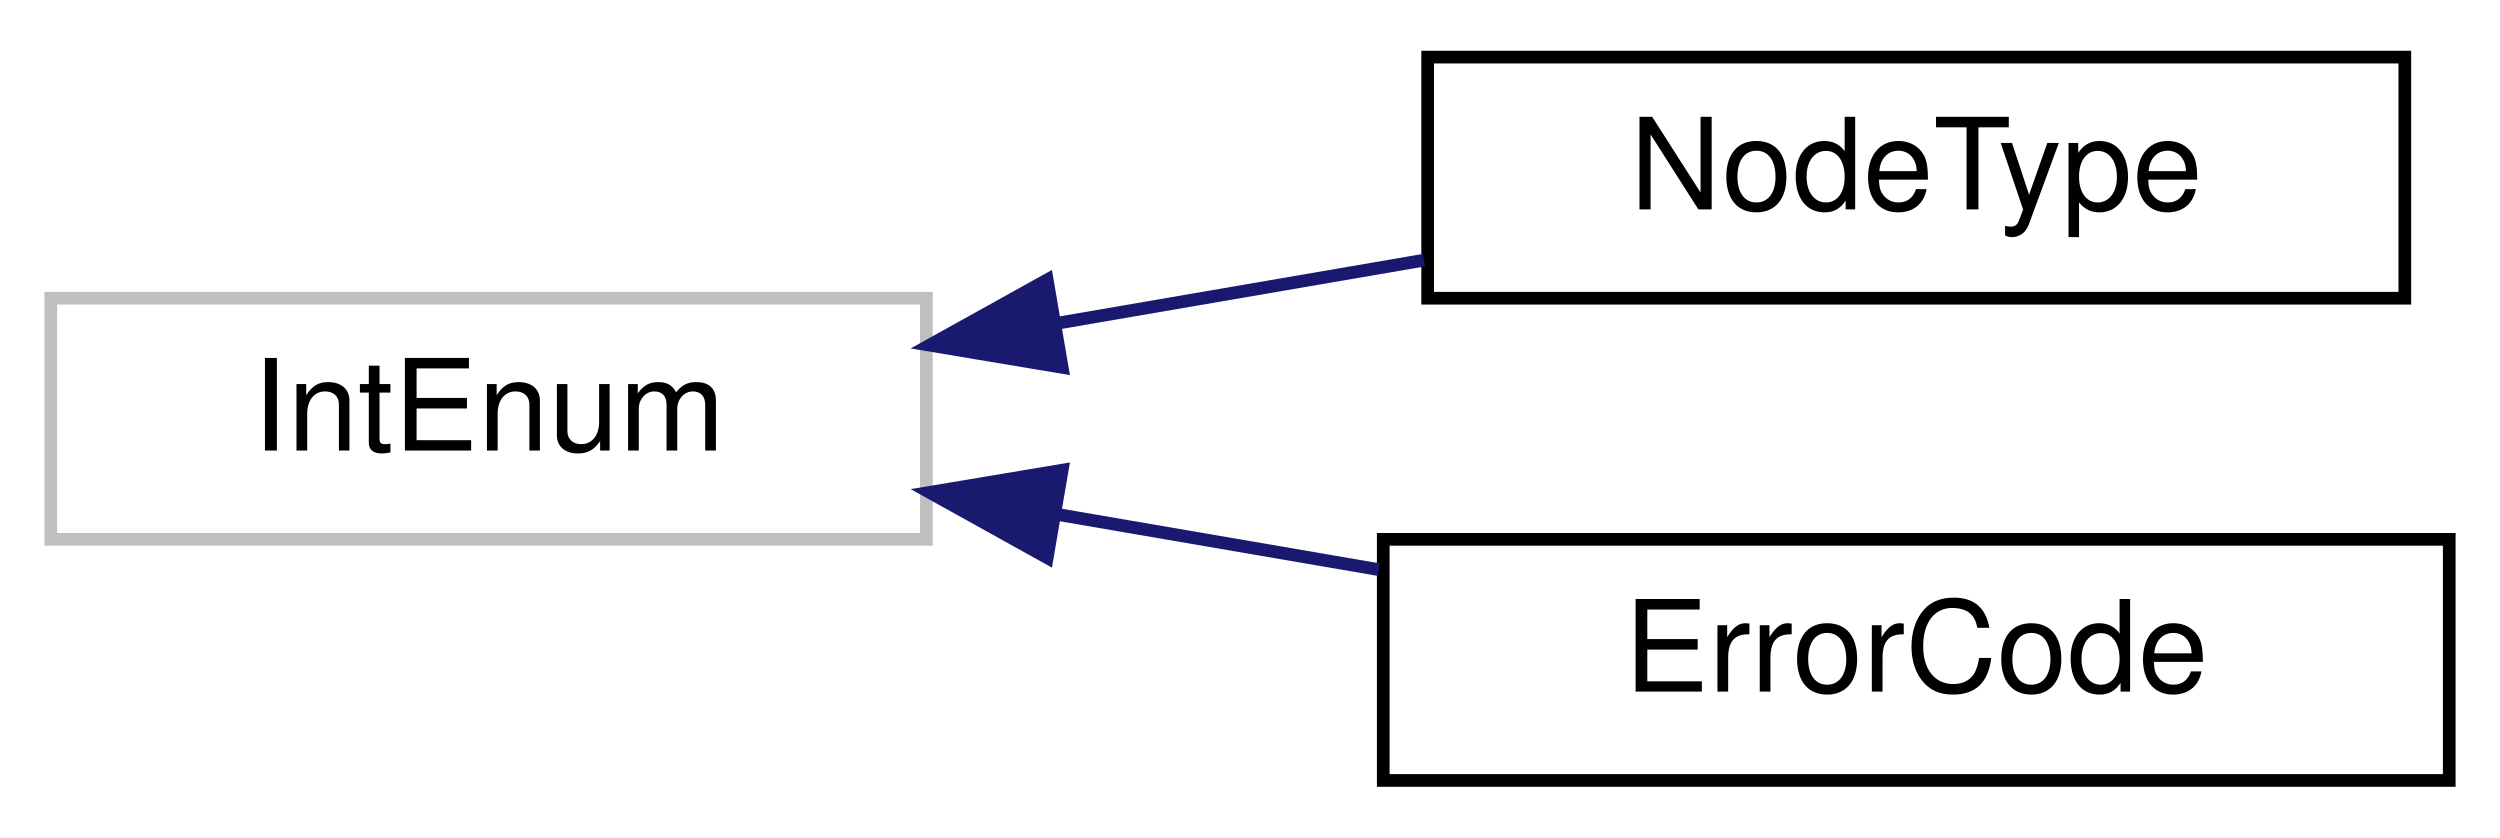
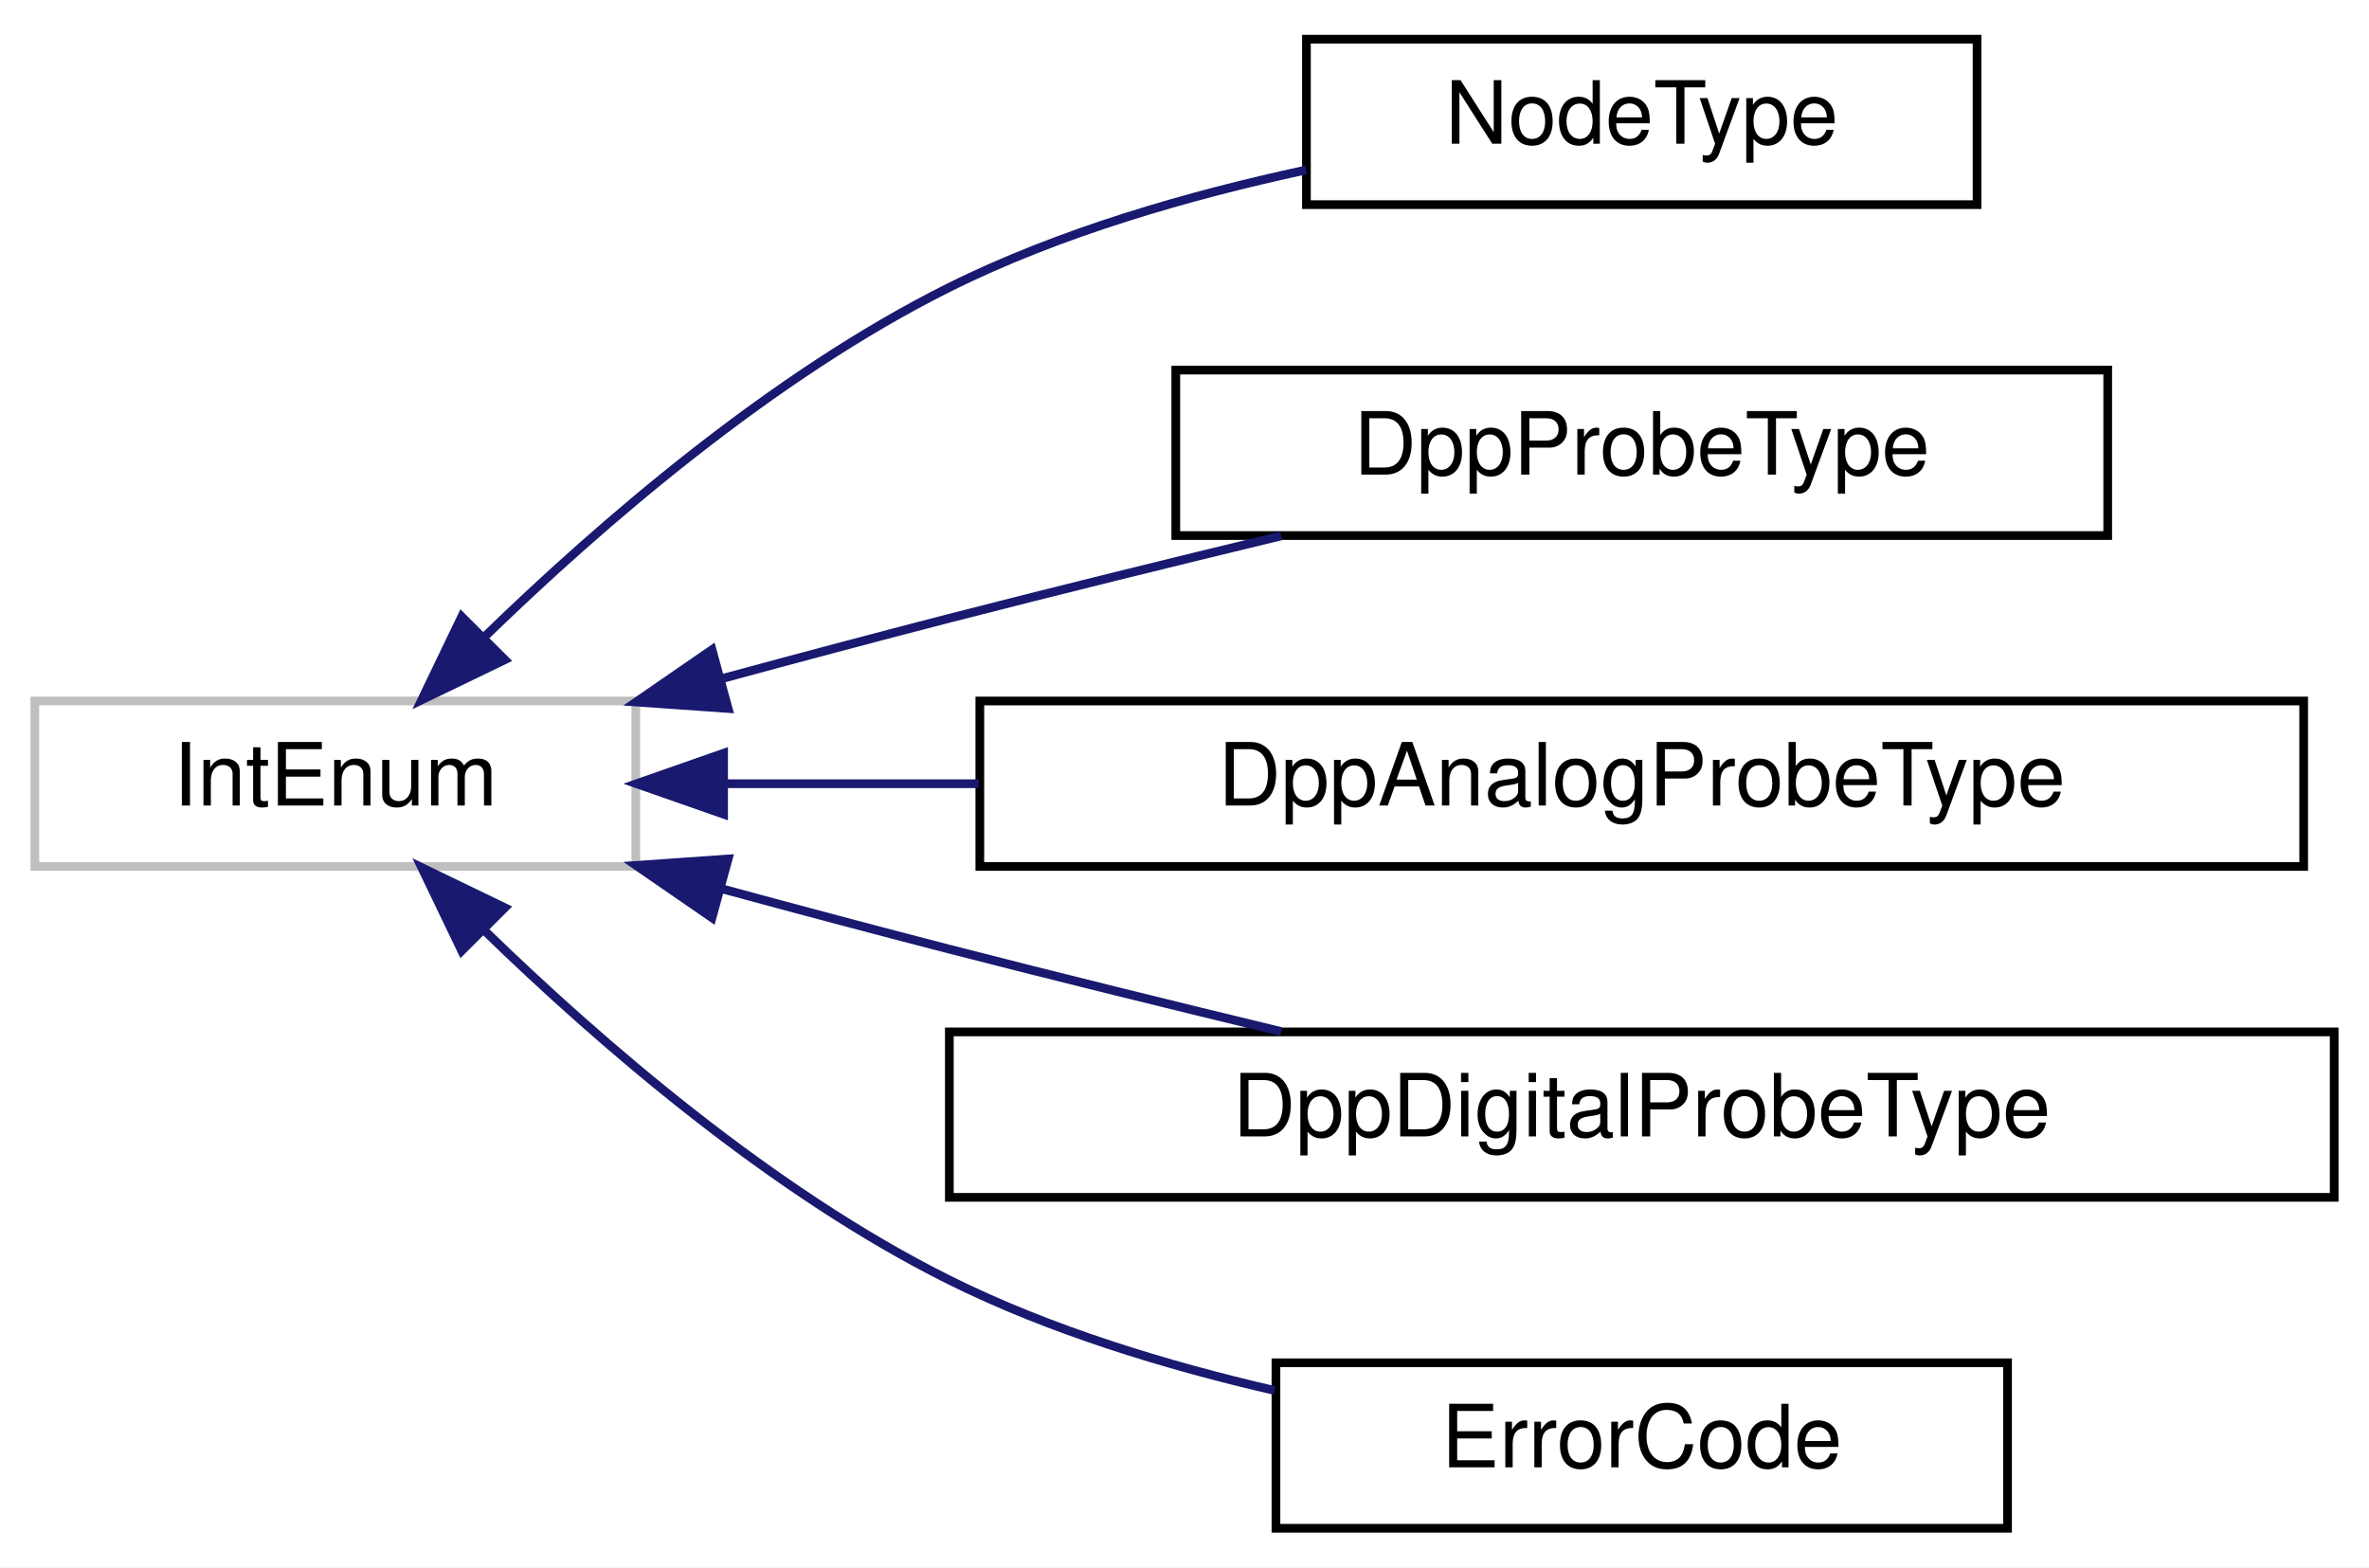
- <svg xmlns="http://www.w3.org/2000/svg" xmlns:xlink="http://www.w3.org/1999/xlink" width="197pt" height="66pt" viewBox="0.00 0.00 197.00 66.00">
-   <g id="graph0" class="graph" transform="scale(1 1) rotate(0) translate(4 62)">
-     <polygon fill="white" stroke="transparent" points="-4,4 -4,-62 193,-62 193,4 -4,4" />
+ <svg xmlns="http://www.w3.org/2000/svg" xmlns:xlink="http://www.w3.org/1999/xlink" width="272pt" height="180pt" viewBox="0.00 0.00 272.00 180.00">
+   <g id="graph0" class="graph" transform="scale(1 1) rotate(0) translate(4 176)">
+     <polygon fill="white" stroke="transparent" points="-4,4 -4,-176 268,-176 268,4 -4,4" />
    <g id="node1" class="node">
      <g id="a_node1">
        <a xlink:title=" ">
-           <polygon fill="white" stroke="#bfbfbf" points="0,-19.5 0,-38.5 69,-38.5 69,-19.5 0,-19.5" />
-           <text text-anchor="middle" x="34.5" y="-26.5" font-family="Helvetica,sans-Serif" font-size="10.00">IntEnum</text>
+           <polygon fill="white" stroke="#bfbfbf" points="0,-76.5 0,-95.5 69,-95.5 69,-76.5 0,-76.5" />
+           <text text-anchor="middle" x="34.5" y="-83.5" font-family="Helvetica,sans-Serif" font-size="10.00">IntEnum</text>
        </a>
      </g>
    </g>
    <g id="node2" class="node">
      <g id="a_node2">
-         <a xlink:href="a00114.html" target="_top" xlink:title="Wrapper to CAEN_FELib_NodeType_t.">
-           <polygon fill="white" stroke="black" points="108.5,-38.5 108.5,-57.5 185.5,-57.5 185.5,-38.5 108.5,-38.5" />
-           <text text-anchor="middle" x="147" y="-45.5" font-family="Helvetica,sans-Serif" font-size="10.00">NodeType</text>
+         <a xlink:href="a00126.html" target="_top" xlink:title="Binding of CAEN_FELib_NodeType_t.">
+           <polygon fill="white" stroke="black" points="146,-152.5 146,-171.5 223,-171.5 223,-152.5 146,-152.5" />
+           <text text-anchor="middle" x="184.5" y="-159.5" font-family="Helvetica,sans-Serif" font-size="10.00">NodeType</text>
        </a>
      </g>
    </g>
    <g id="edge1" class="edge">
-       <path fill="none" stroke="midnightblue" d="M79.37,-36.54C88.91,-38.18 98.93,-39.91 108.21,-41.5" />
-       <polygon fill="midnightblue" stroke="midnightblue" points="79.7,-33.05 69.25,-34.8 78.52,-39.95 79.7,-33.05" />
+       <path fill="none" stroke="midnightblue" d="M51.74,-102.97C64.94,-115.79 84.64,-132.86 105,-143 117.68,-149.32 132.57,-153.6 145.96,-156.48" />
+       <polygon fill="midnightblue" stroke="midnightblue" points="53.96,-100.24 44.42,-95.63 49.01,-105.18 53.96,-100.24" />
    </g>
    <g id="node3" class="node">
      <g id="a_node3">
-         <a xlink:href="a00122.html" target="_top" xlink:title="Wrapper to CAEN_FELib_ErrorCode.">
-           <polygon fill="white" stroke="black" points="105,-0.5 105,-19.5 189,-19.5 189,-0.5 105,-0.5" />
-           <text text-anchor="middle" x="147" y="-7.5" font-family="Helvetica,sans-Serif" font-size="10.00">ErrorCode</text>
+         <a xlink:href="a00134.html" target="_top" xlink:title="Probe types for Dig1 DPP events.">
+           <polygon fill="white" stroke="black" points="131,-114.5 131,-133.5 238,-133.5 238,-114.5 131,-114.5" />
+           <text text-anchor="middle" x="184.5" y="-121.5" font-family="Helvetica,sans-Serif" font-size="10.00">DppProbeType</text>
        </a>
      </g>
    </g>
    <g id="edge2" class="edge">
-       <path fill="none" stroke="midnightblue" d="M79.23,-21.48C87.61,-20.04 96.36,-18.54 104.66,-17.11" />
-       <polygon fill="midnightblue" stroke="midnightblue" points="78.52,-18.05 69.25,-23.2 79.7,-24.95 78.52,-18.05" />
+       <path fill="none" stroke="midnightblue" d="M78.93,-98.08C87.55,-100.42 96.55,-102.82 105,-105 117.36,-108.18 130.85,-111.5 143.1,-114.46" />
+       <polygon fill="midnightblue" stroke="midnightblue" points="79.6,-94.64 69.03,-95.38 77.75,-101.39 79.6,-94.64" />
+     </g>
+     <g id="node4" class="node">
+       <g id="a_node4">
+         <a xlink:href="a00142.html" target="_top" xlink:title="Analog probe types for Dig2 DPP-PSD and DPP-PHA events.">
+           <polygon fill="white" stroke="black" points="108.5,-76.5 108.5,-95.5 260.5,-95.5 260.5,-76.5 108.5,-76.5" />
+           <text text-anchor="middle" x="184.5" y="-83.5" font-family="Helvetica,sans-Serif" font-size="10.00">DppAnalogProbeType</text>
+         </a>
+       </g>
+     </g>
+     <g id="edge3" class="edge">
+       <path fill="none" stroke="midnightblue" d="M79.14,-86C88.37,-86 98.36,-86 108.38,-86" />
+       <polygon fill="midnightblue" stroke="midnightblue" points="79.08,-82.5 69.08,-86 79.08,-89.5 79.08,-82.5" />
+     </g>
+     <g id="node5" class="node">
+       <g id="a_node5">
+         <a xlink:href="a00146.html" target="_top" xlink:title="Digital probe types for Dig2 DPP-PSD and DPP-PHA events.">
+           <polygon fill="white" stroke="black" points="105,-38.5 105,-57.5 264,-57.5 264,-38.5 105,-38.5" />
+           <text text-anchor="middle" x="184.5" y="-45.5" font-family="Helvetica,sans-Serif" font-size="10.00">DppDigitalProbeType</text>
+         </a>
+       </g>
+     </g>
+     <g id="edge4" class="edge">
+       <path fill="none" stroke="midnightblue" d="M78.93,-73.92C87.55,-71.58 96.55,-69.18 105,-67 117.36,-63.82 130.85,-60.5 143.1,-57.54" />
+       <polygon fill="midnightblue" stroke="midnightblue" points="77.75,-70.61 69.03,-76.62 79.6,-77.36 77.75,-70.61" />
+     </g>
+     <g id="node6" class="node">
+       <g id="a_node6">
+         <a xlink:href="a00162.html" target="_top" xlink:title="Binding of CAEN_FELib_ErrorCode.">
+           <polygon fill="white" stroke="black" points="142.5,-0.5 142.5,-19.5 226.5,-19.5 226.5,-0.5 142.5,-0.5" />
+           <text text-anchor="middle" x="184.5" y="-7.5" font-family="Helvetica,sans-Serif" font-size="10.00">ErrorCode</text>
+         </a>
+       </g>
+     </g>
+     <g id="edge5" class="edge">
+       <path fill="none" stroke="midnightblue" d="M51.74,-69.03C64.94,-56.21 84.64,-39.14 105,-29 116.55,-23.25 129.93,-19.18 142.34,-16.32" />
+       <polygon fill="midnightblue" stroke="midnightblue" points="49.01,-66.82 44.42,-76.37 53.96,-71.76 49.01,-66.82" />
    </g>
  </g>
</svg>
